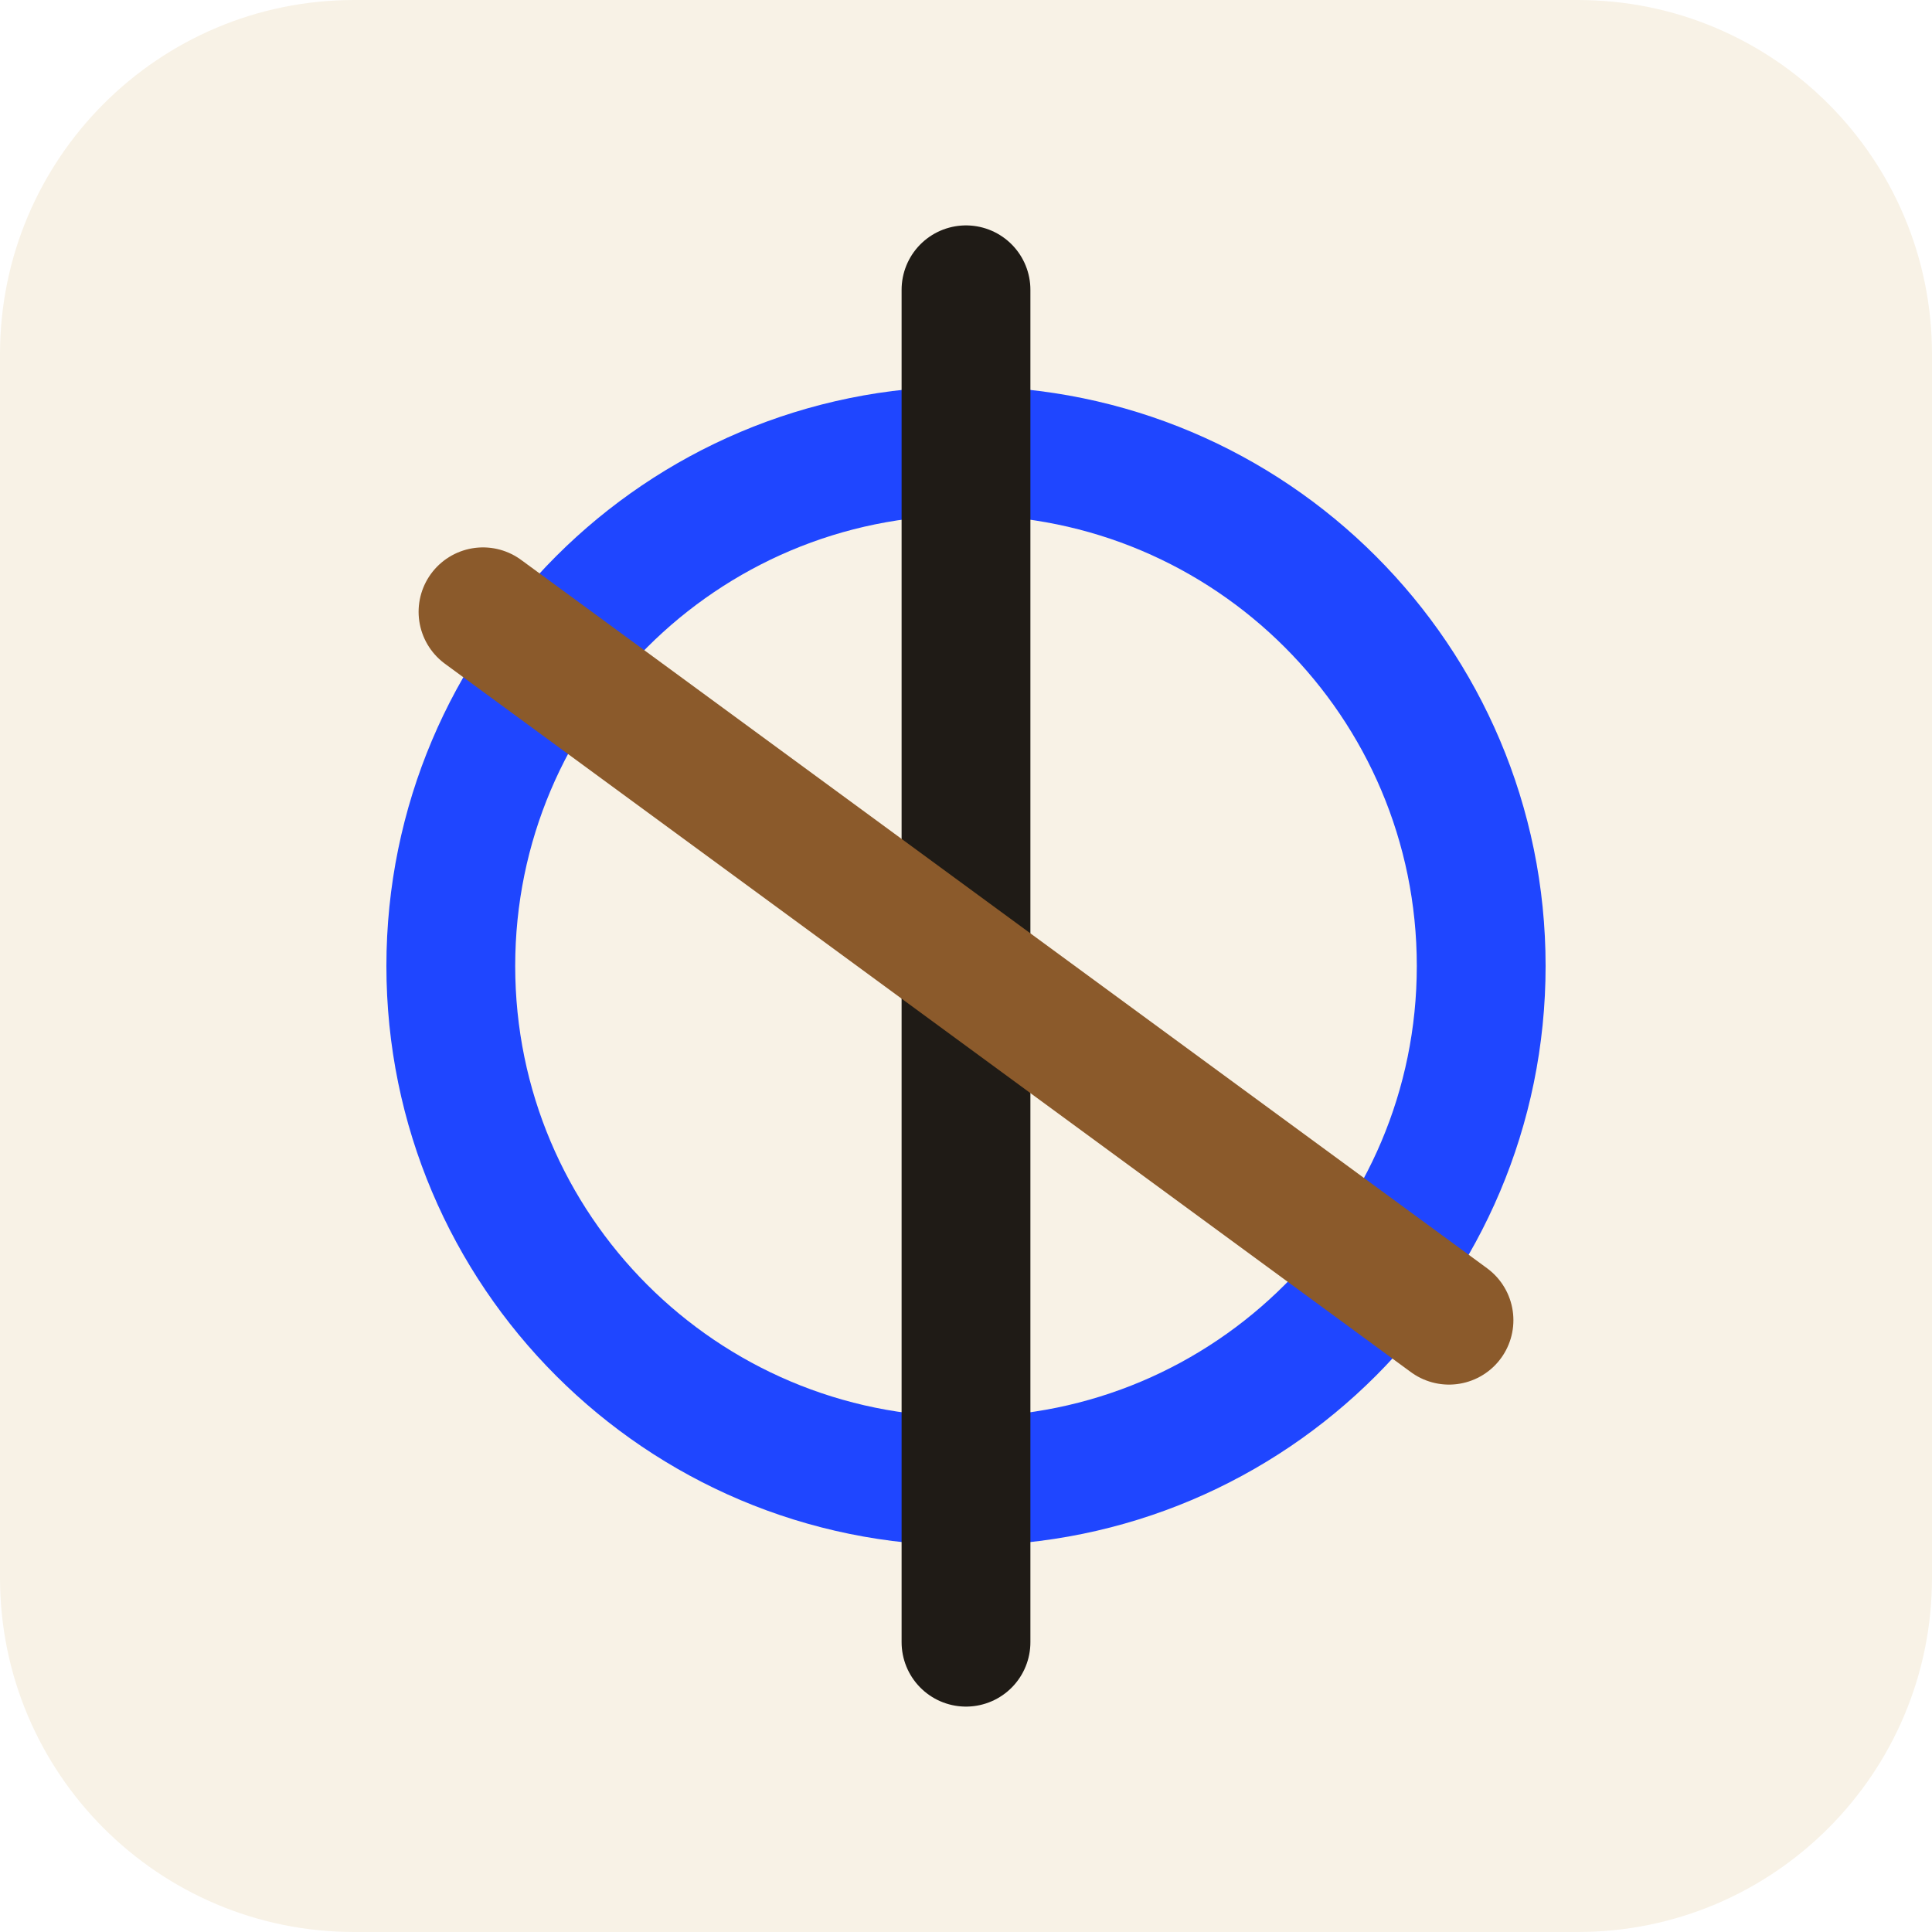
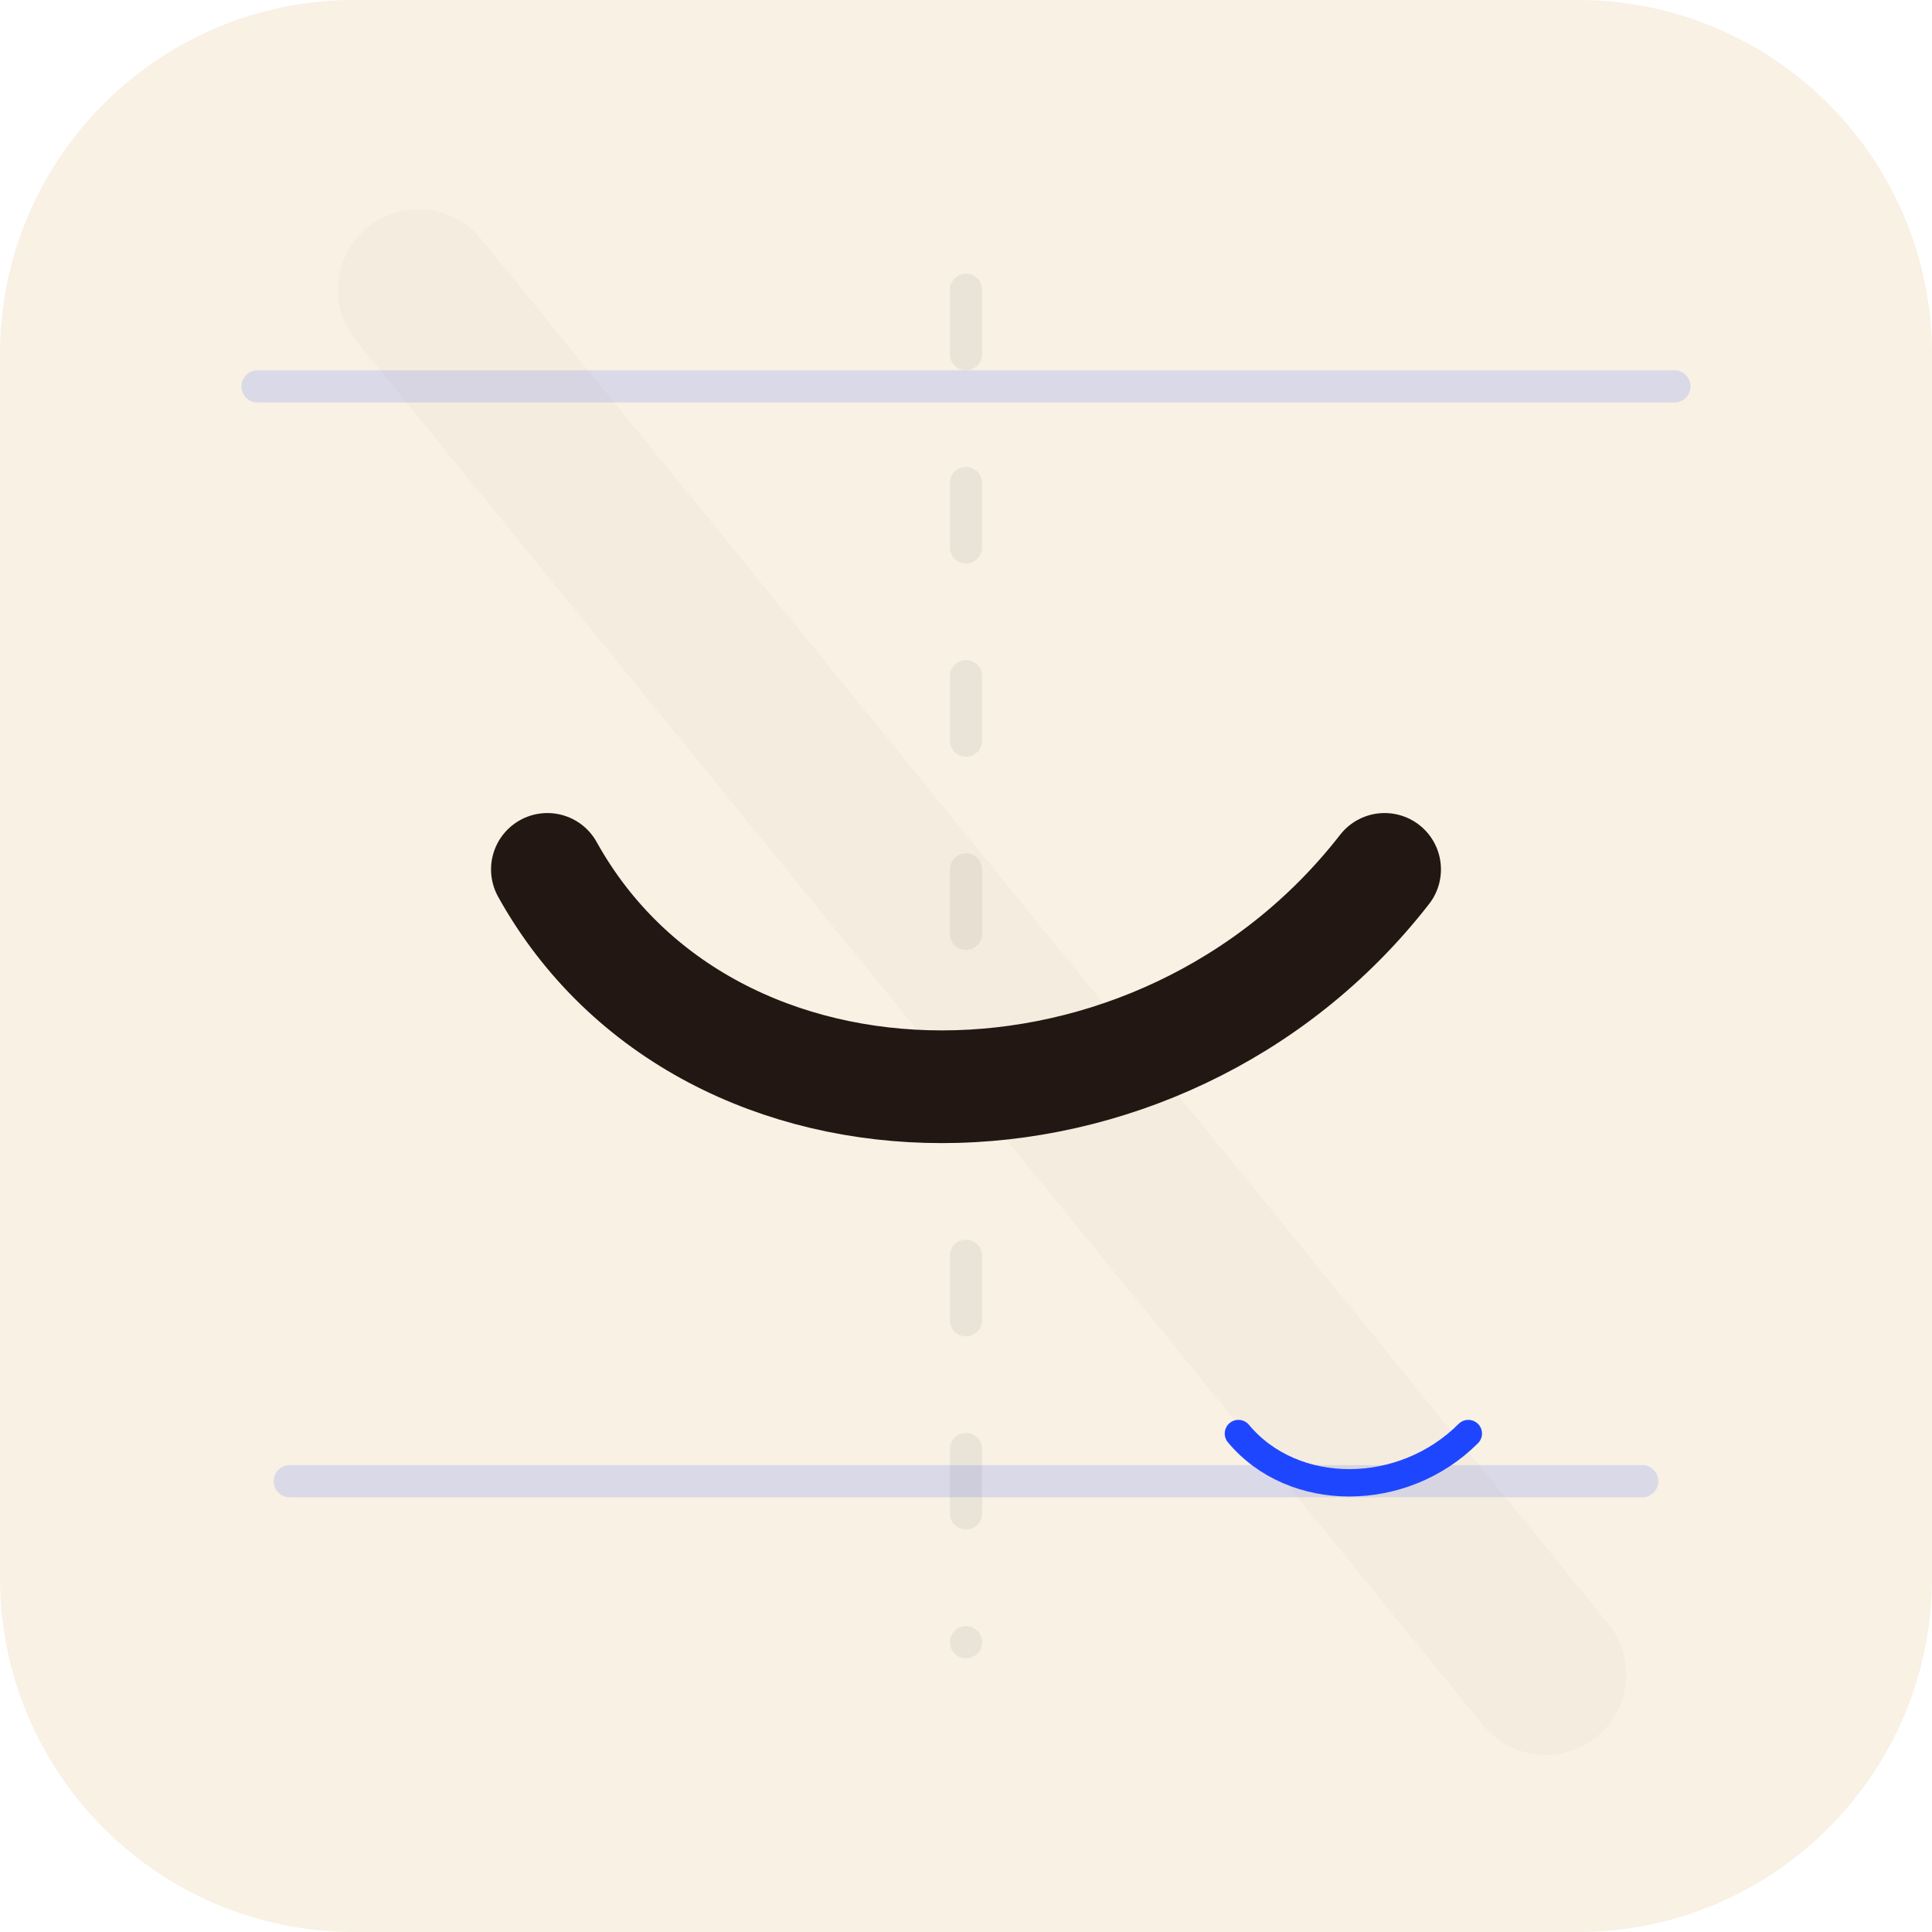
<svg xmlns="http://www.w3.org/2000/svg" viewBox="0 0 120 120" role="img" aria-label="u">
-   <rect width="120" height="120" rx="22" fill="#f8f2e6" />
-   <circle cx="60" cy="60" r="32" fill="none" stroke="#1f46ff" stroke-width="8" />
-   <path d="M60 18 L60 102" stroke="#1f1b16" stroke-width="8" stroke-linecap="round" />
-   <path d="M30 38 L90 82" stroke="#8b5a2b" stroke-width="8" stroke-linecap="round" />
+   <rect width="120" height="120" rx="22" fill="#f8f1e4" />
+   <path d="M16 24 L104 24" stroke="rgba(31, 70, 255, 0.14)" stroke-width="2" stroke-linecap="round" />
+   <path d="M18 92 L102 92" stroke="rgba(31, 70, 255, 0.14)" stroke-width="2" stroke-linecap="round" />
+   <path d="M60 18 L60 102" stroke="rgba(23, 20, 17, 0.06)" stroke-width="2" stroke-dasharray="4 8" stroke-linecap="round" />
+   <g transform="rotate(0 60 60)" opacity="0.28">
+     <path d="M26 18 L96 104" stroke="rgba(139, 90, 43, 0.12)" stroke-width="10" stroke-linecap="round" />
+   </g>
+   <g>
+     <path d="M34 54 C44 72 72 72 86 54" fill="none" stroke="#221712" stroke-width="7" stroke-linecap="round" stroke-linejoin="round" />
+   </g>
+   <g transform="translate(64 70) scale(0.34)">
+     <path d="M38 56 C48 68 68 68 80 56" fill="none" stroke="#1f46ff" stroke-width="5" stroke-linecap="round" stroke-linejoin="round" />
+   </g>
</svg>
